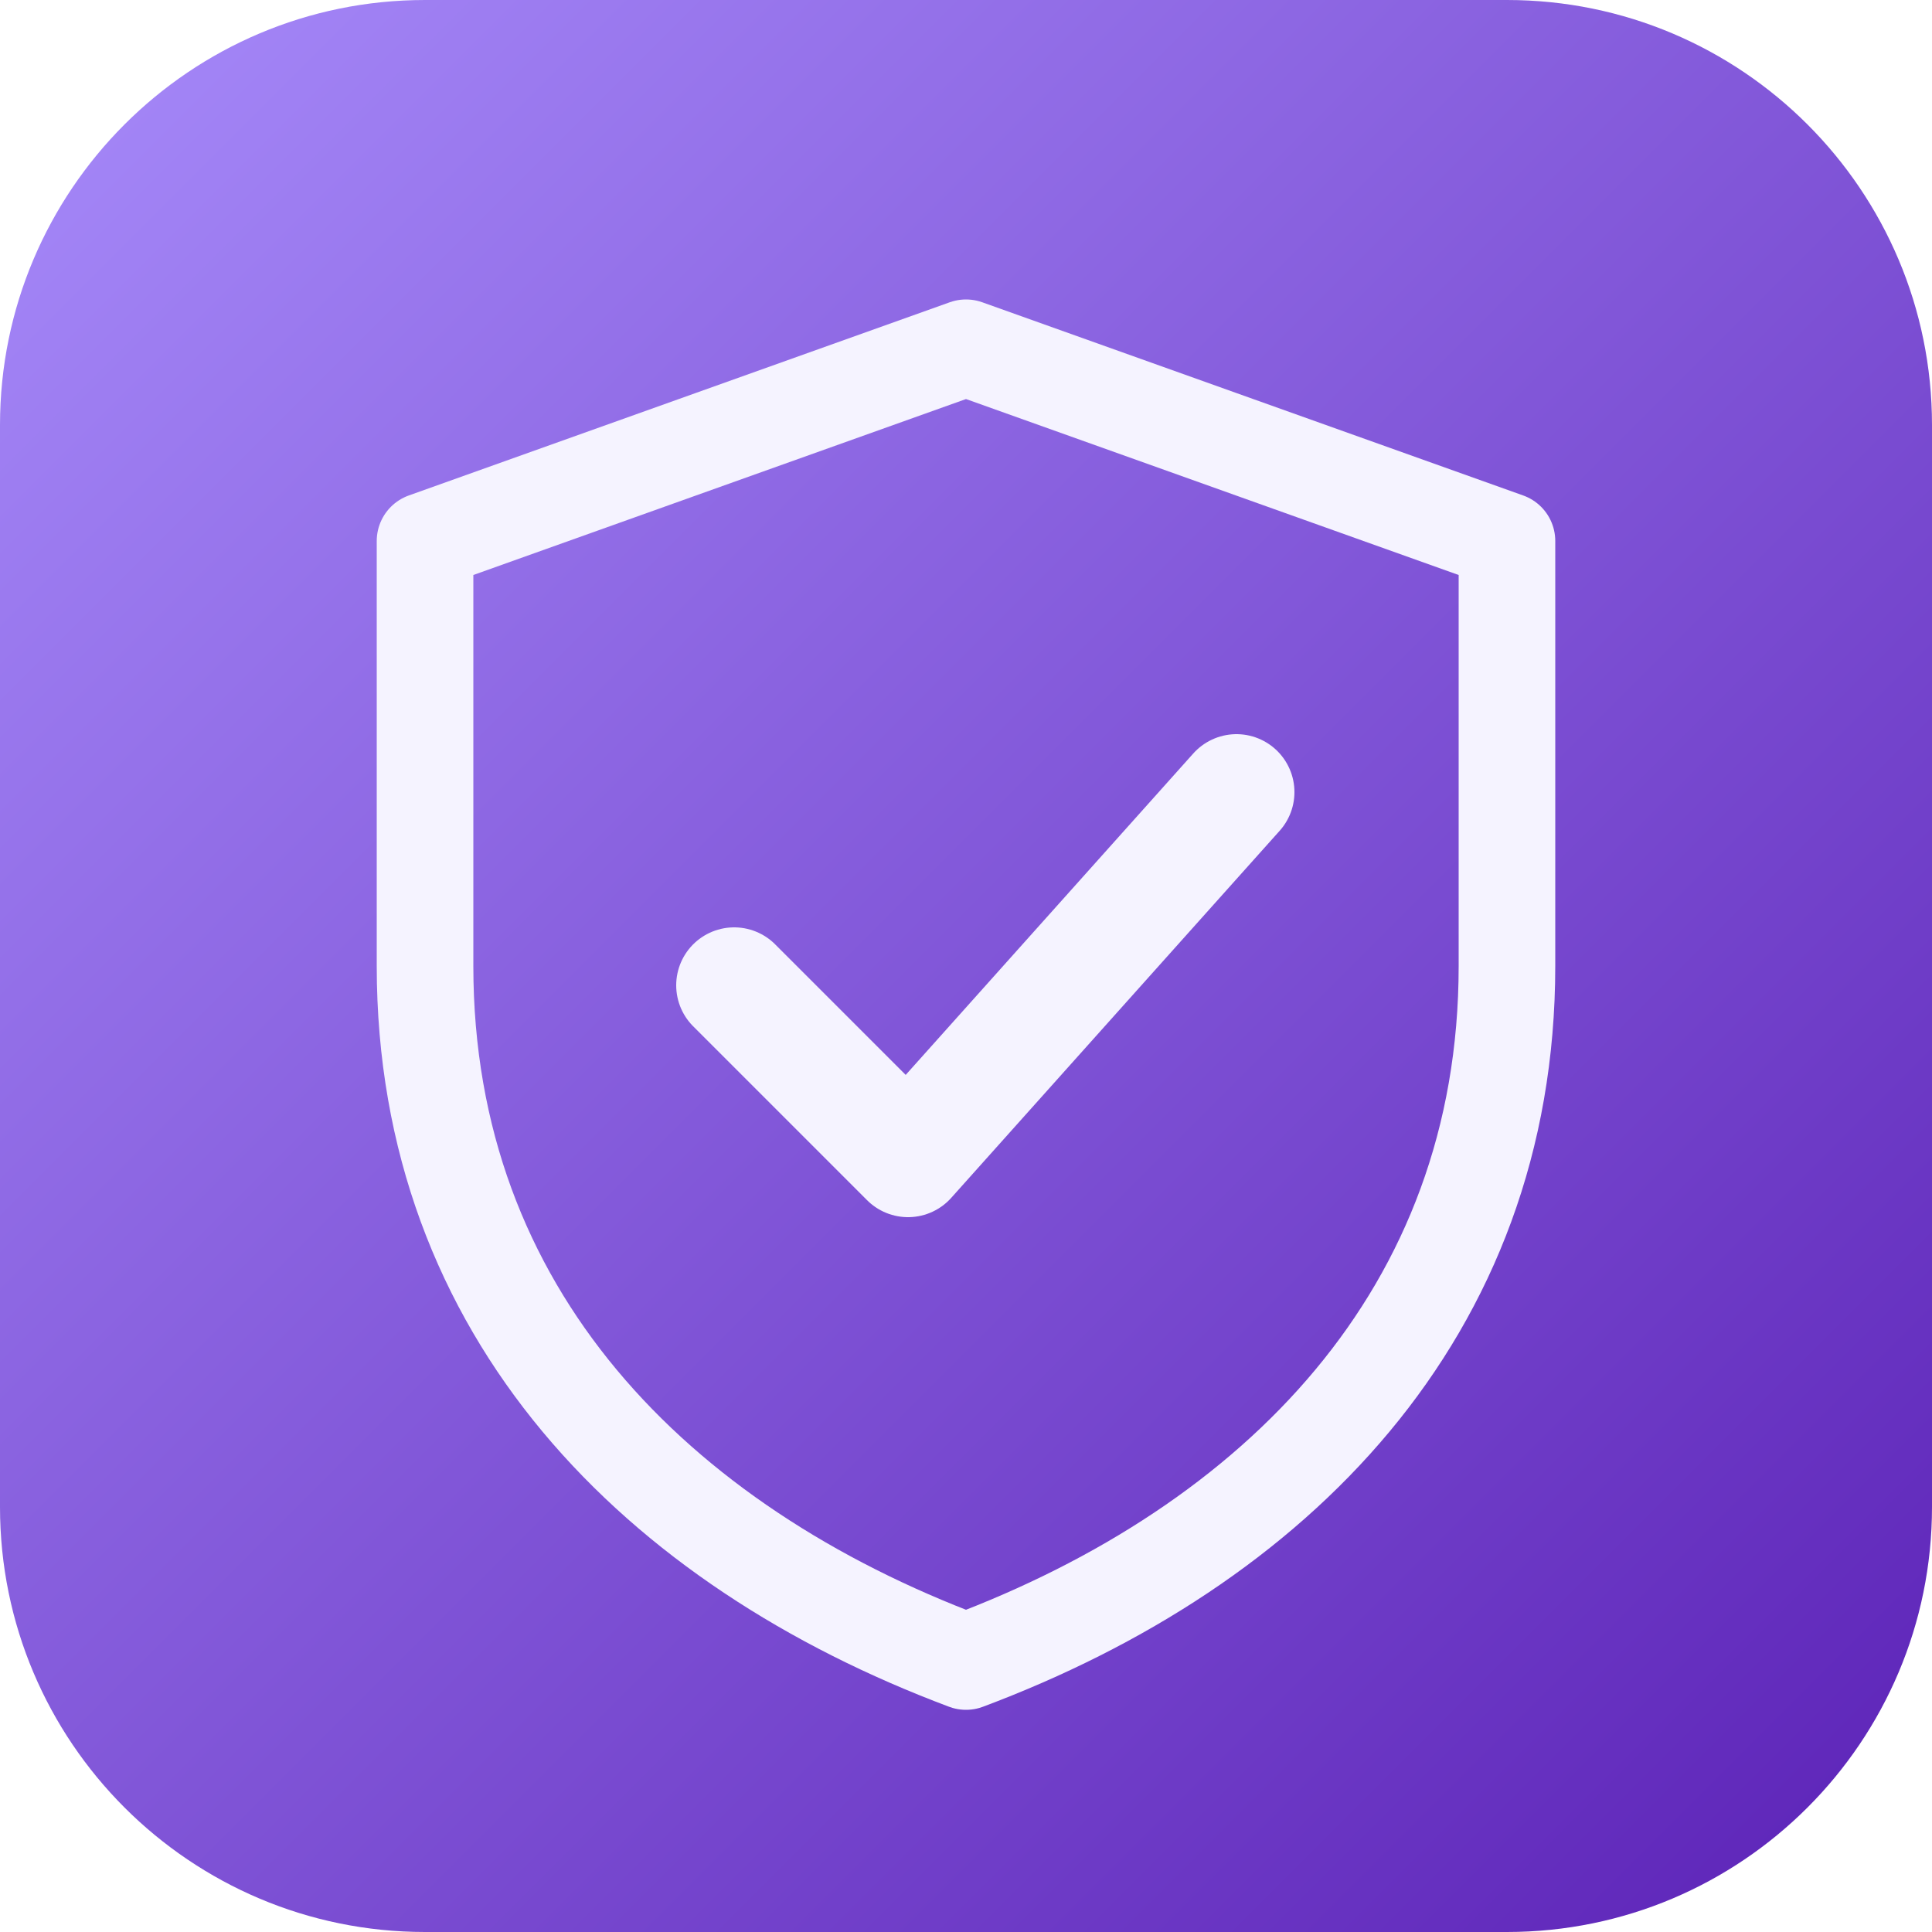
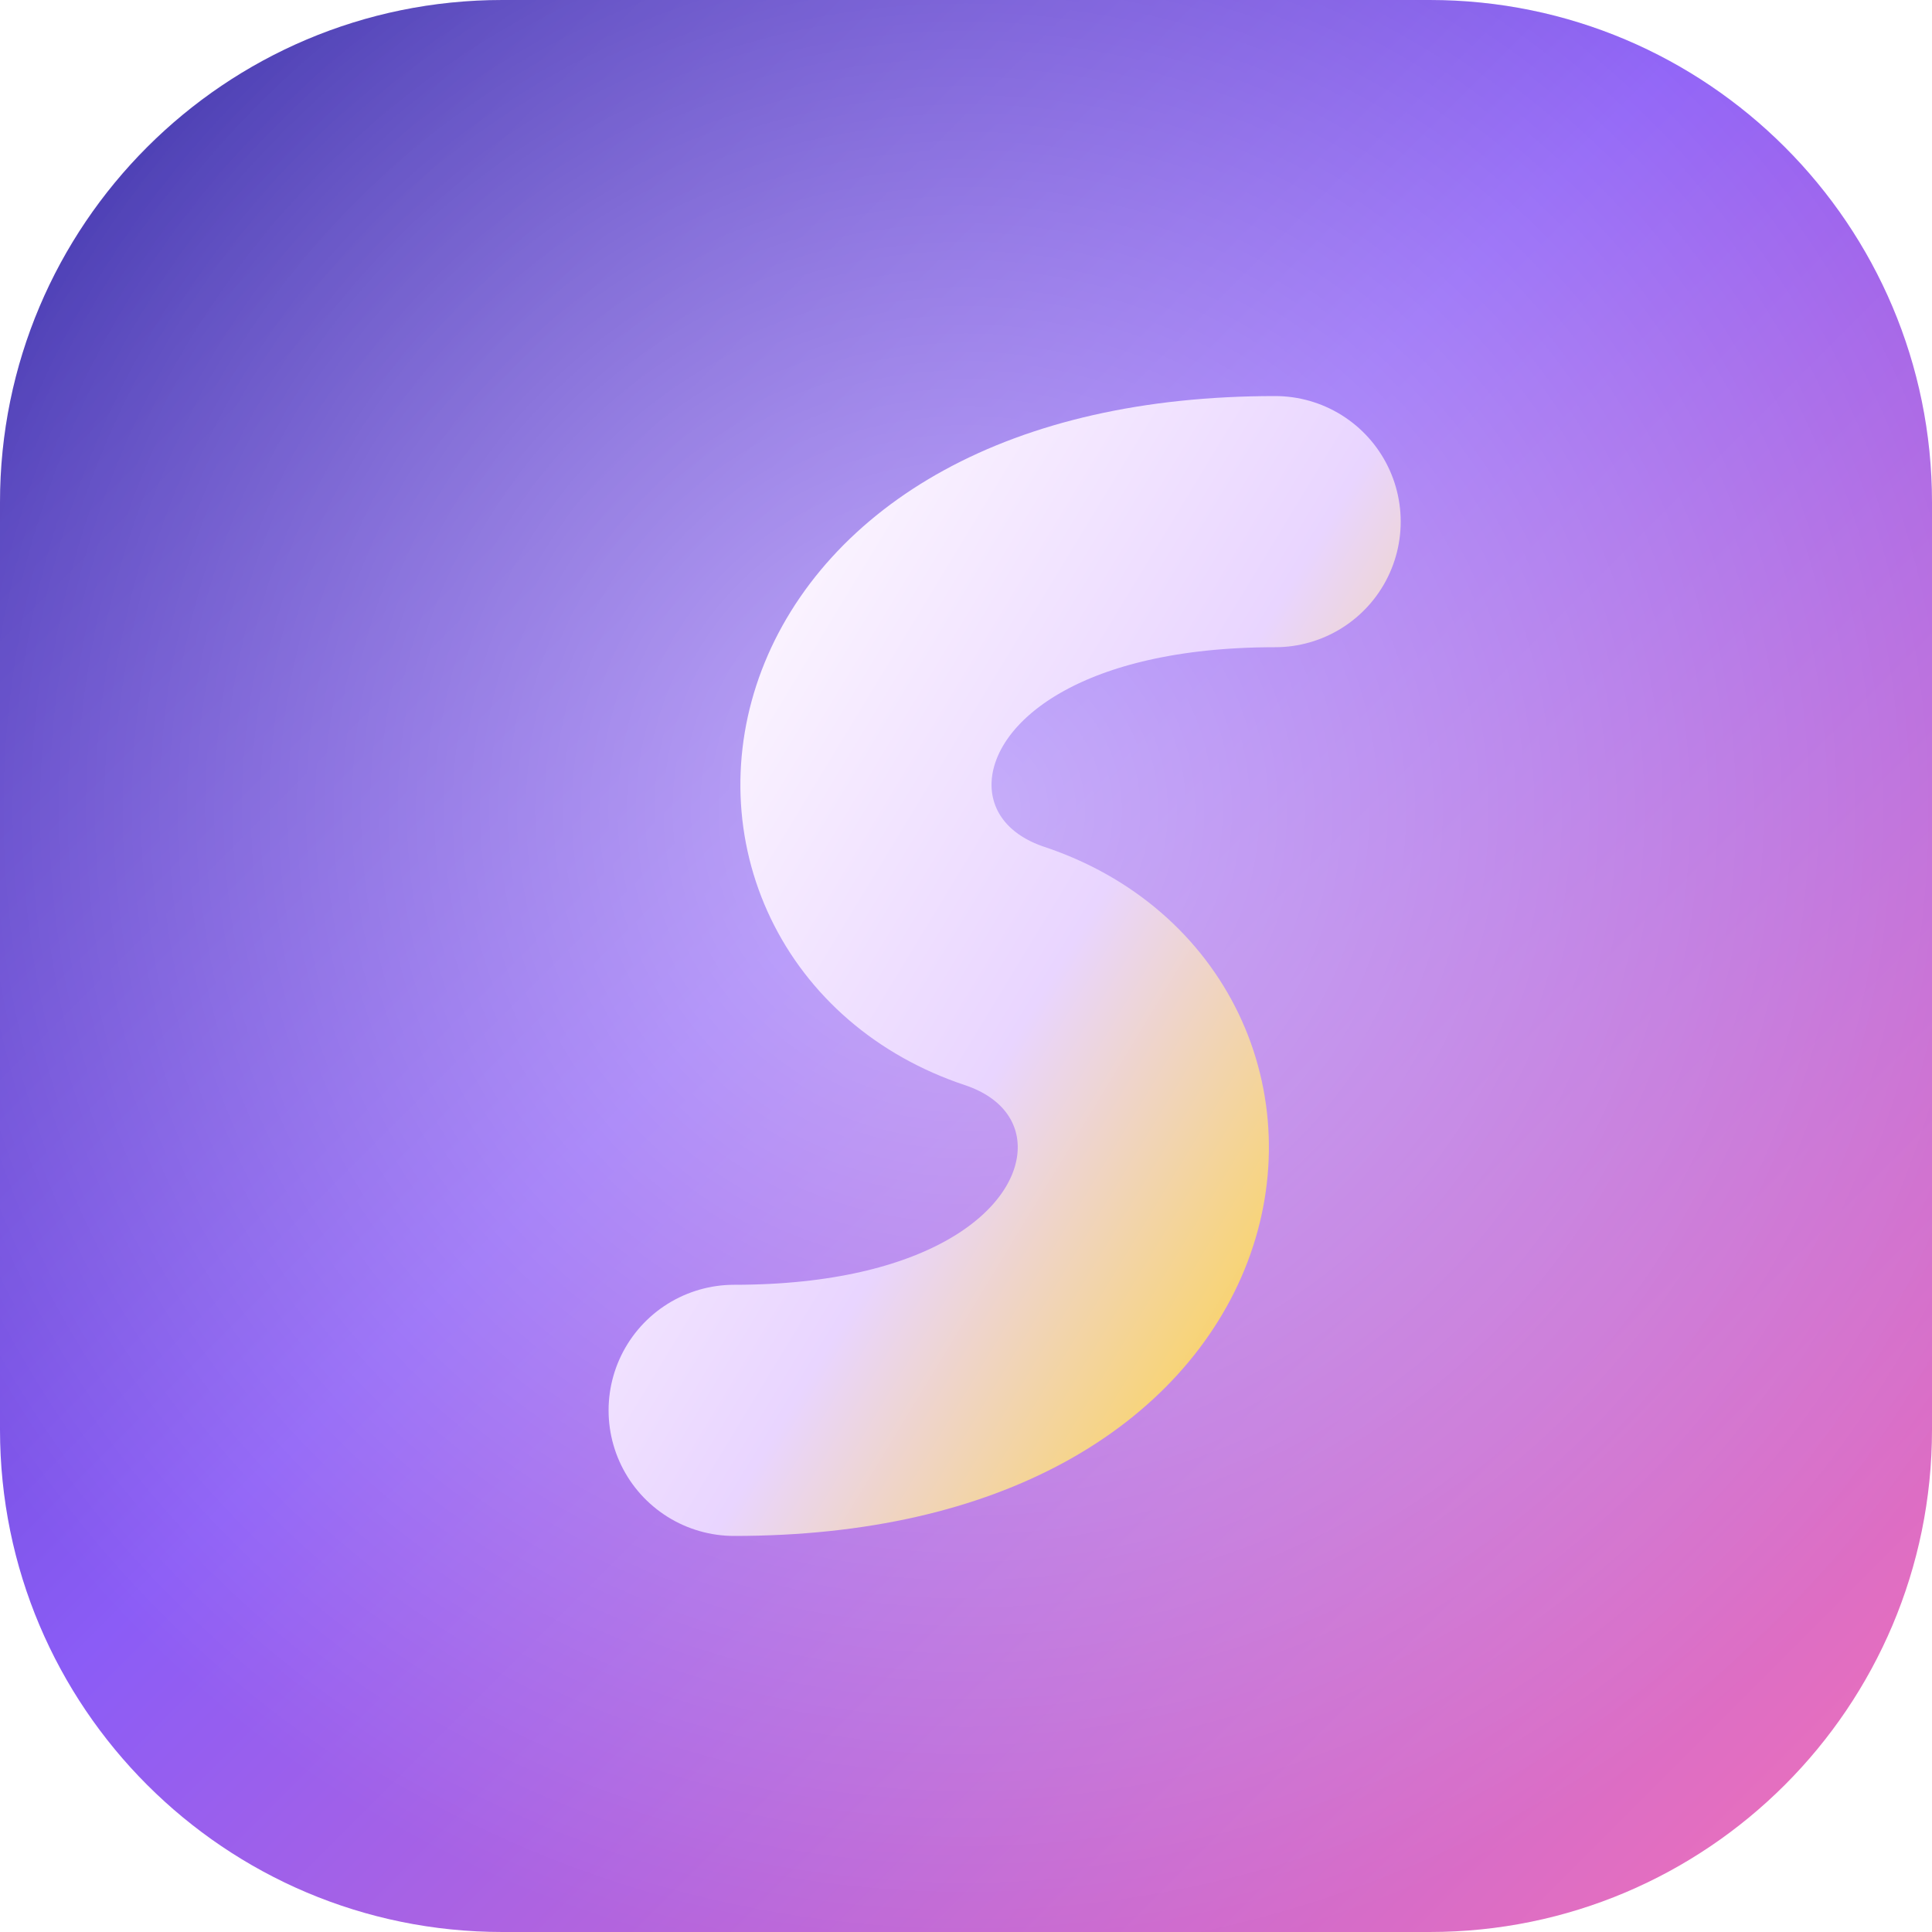
<svg xmlns="http://www.w3.org/2000/svg" viewBox="0 0 100 100">
  <defs>
    <linearGradient id="g" x1="0" y1="0" x2="1" y2="1">
-       <stop offset="0%" stop-color="#a78bfa" />
-       <stop offset="100%" stop-color="#5b21b6" />
+       <stop offset="0%" stop-color="#3730a3" />
+       <stop offset="45%" stop-color="#8b5cf6" />
+       <stop offset="100%" stop-color="#f472b6" />
    </linearGradient>
+     <linearGradient id="m" x1="0" y1="0" x2="1" y2="1">
+       <stop offset="0%" stop-color="#fef9ff" />
+       <stop offset="55%" stop-color="#e9d5ff" />
+       <stop offset="100%" stop-color="#fcd34d" />
+     </linearGradient>
+     <radialGradient id="glow" cx="50%" cy="42%" r="60%">
+       <stop offset="0%" stop-color="#ffffff" stop-opacity="0.5" />
+       <stop offset="100%" stop-color="#ffffff" stop-opacity="0" />
+     </radialGradient>
  </defs>
-   <rect width="100" height="100" rx="22" fill="url(#g)" />
-   <path d="M50 18 L78 28 V50 C78 68 66 80 50 86 C34 80 22 68 22 50 V28 Z" fill="none" stroke="#f5f3ff" stroke-width="5" stroke-linejoin="round" />
-   <path d="M38 51 L47 60 L64 41" fill="none" stroke="#f5f3ff" stroke-width="6" stroke-linecap="round" stroke-linejoin="round" />
+   <rect width="100" height="100" rx="26" fill="url(#g)" />
+   <rect width="100" height="100" rx="26" fill="url(#glow)" />
+   <path d="M66 27 C42 27 40 46 52 50 C64 54 62 73 38 73" fill="none" stroke="url(#m)" stroke-width="13" stroke-linecap="round" stroke-linejoin="round" />
</svg>
